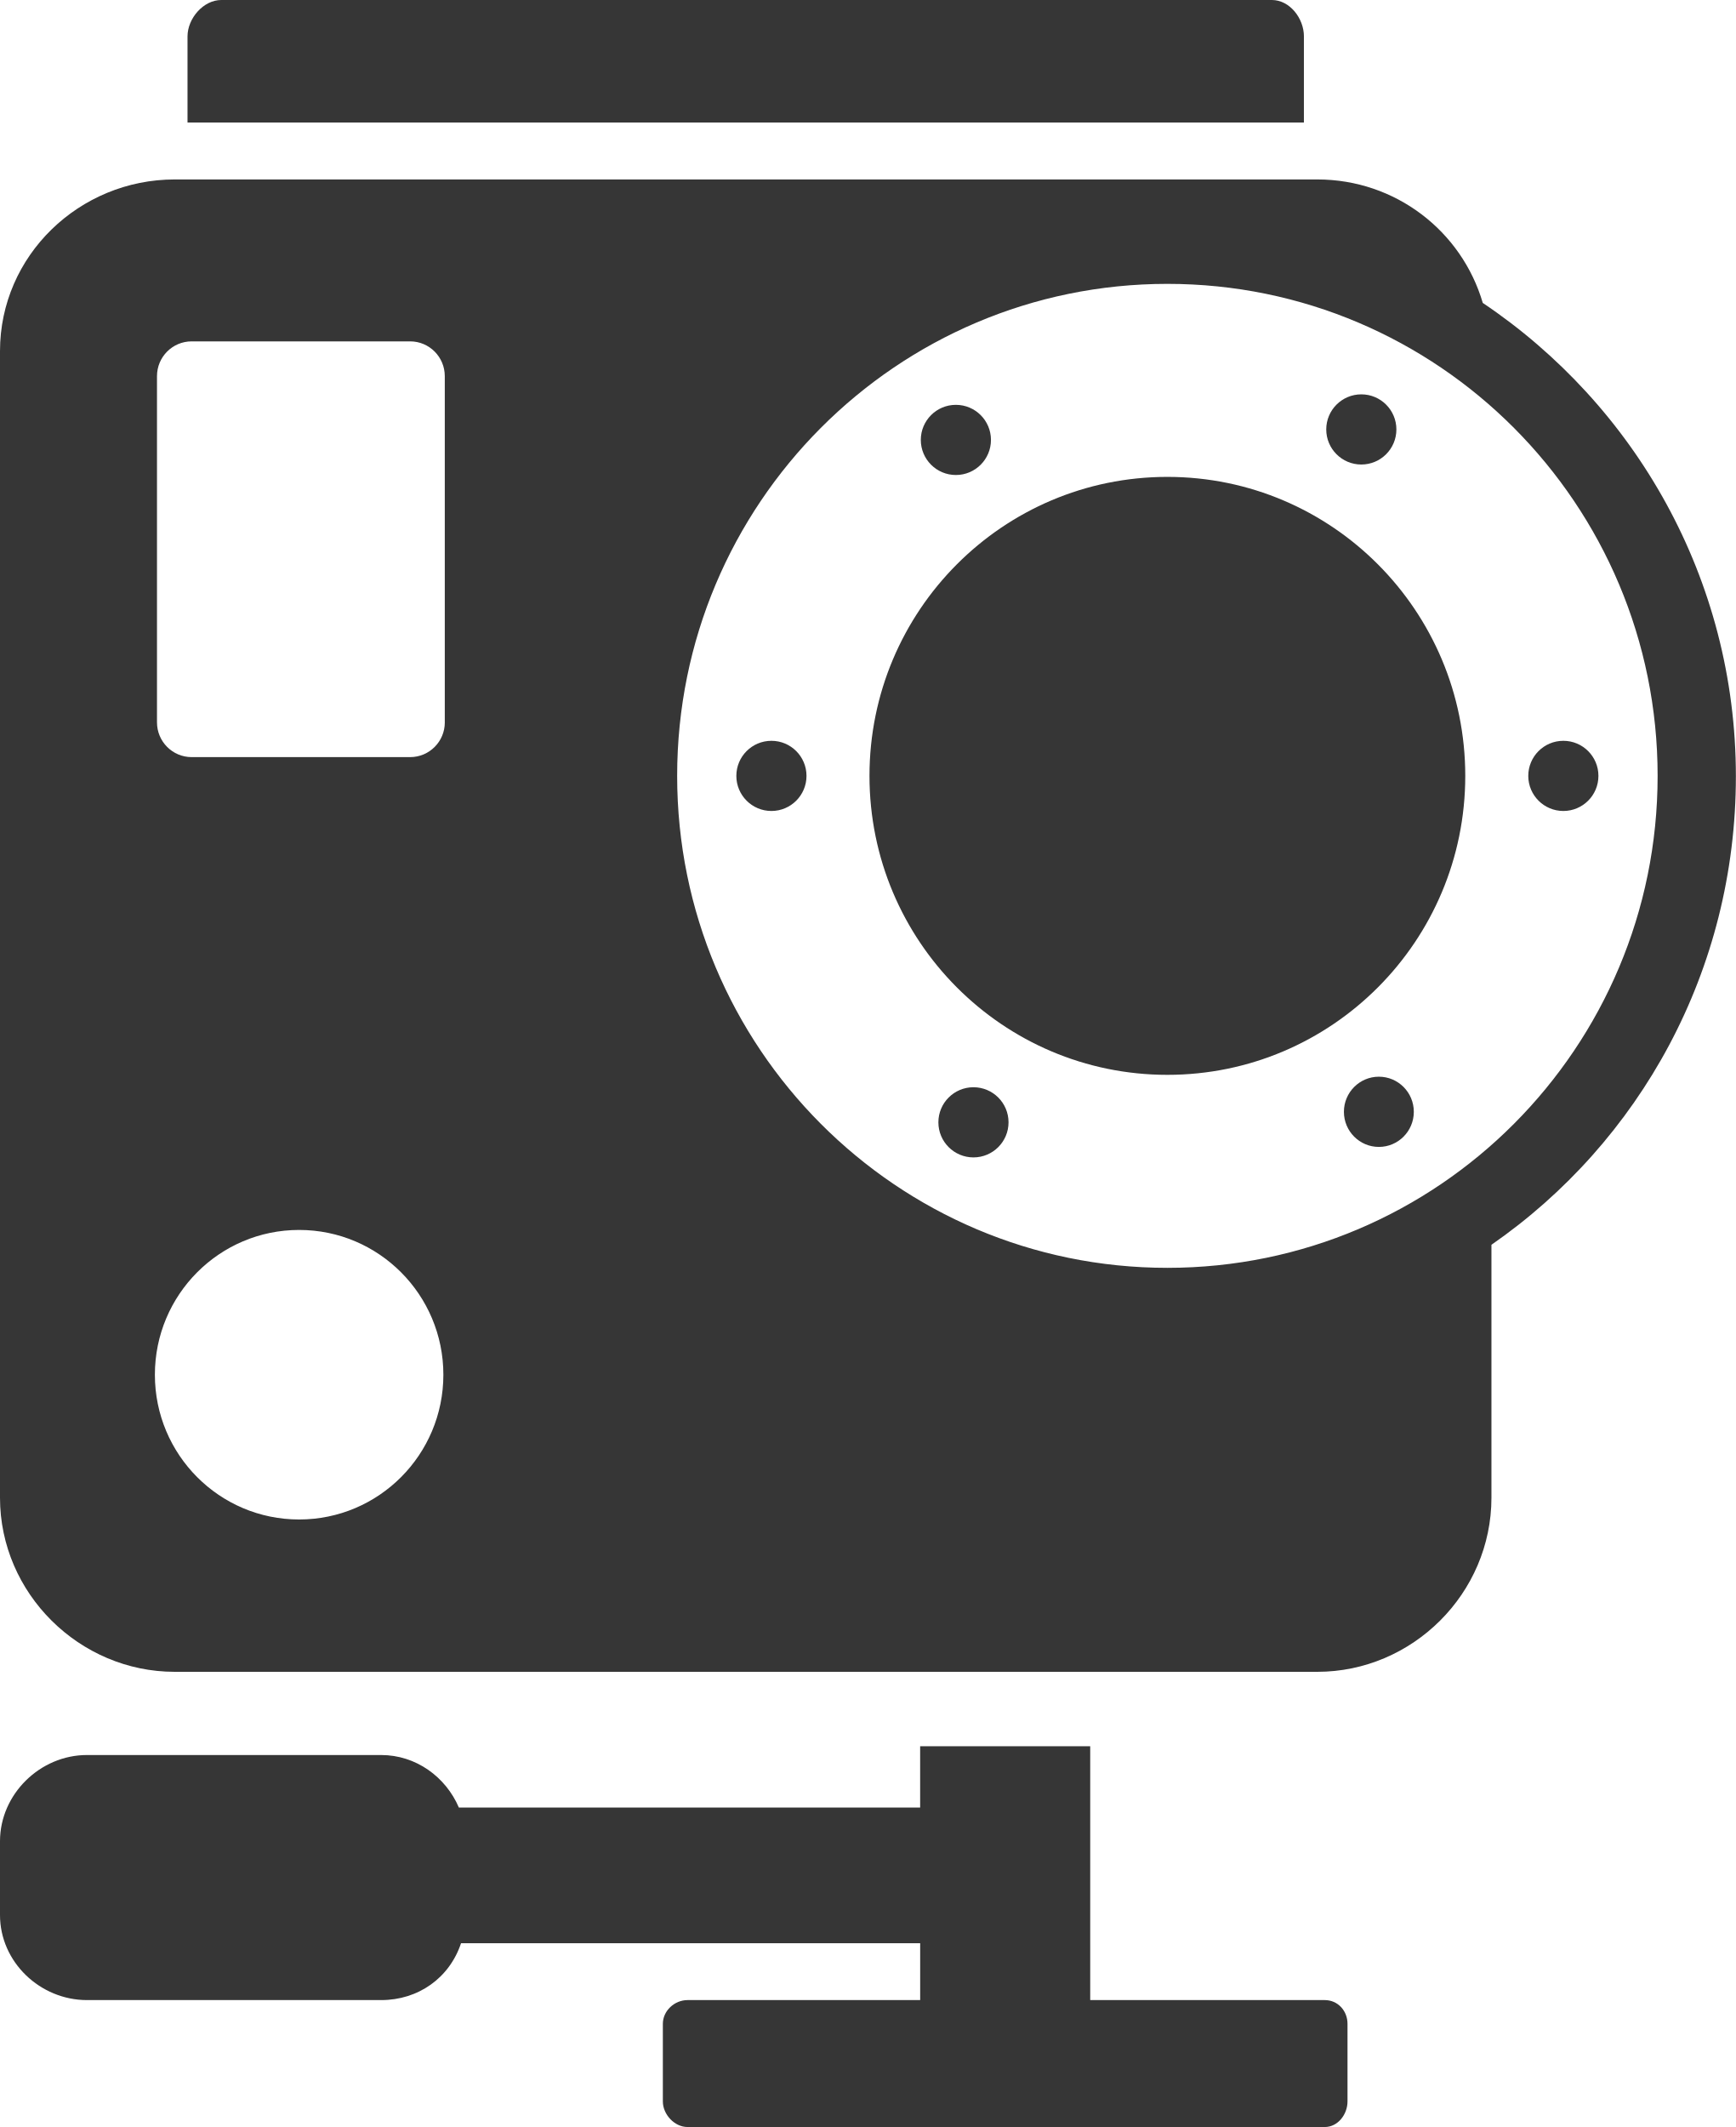
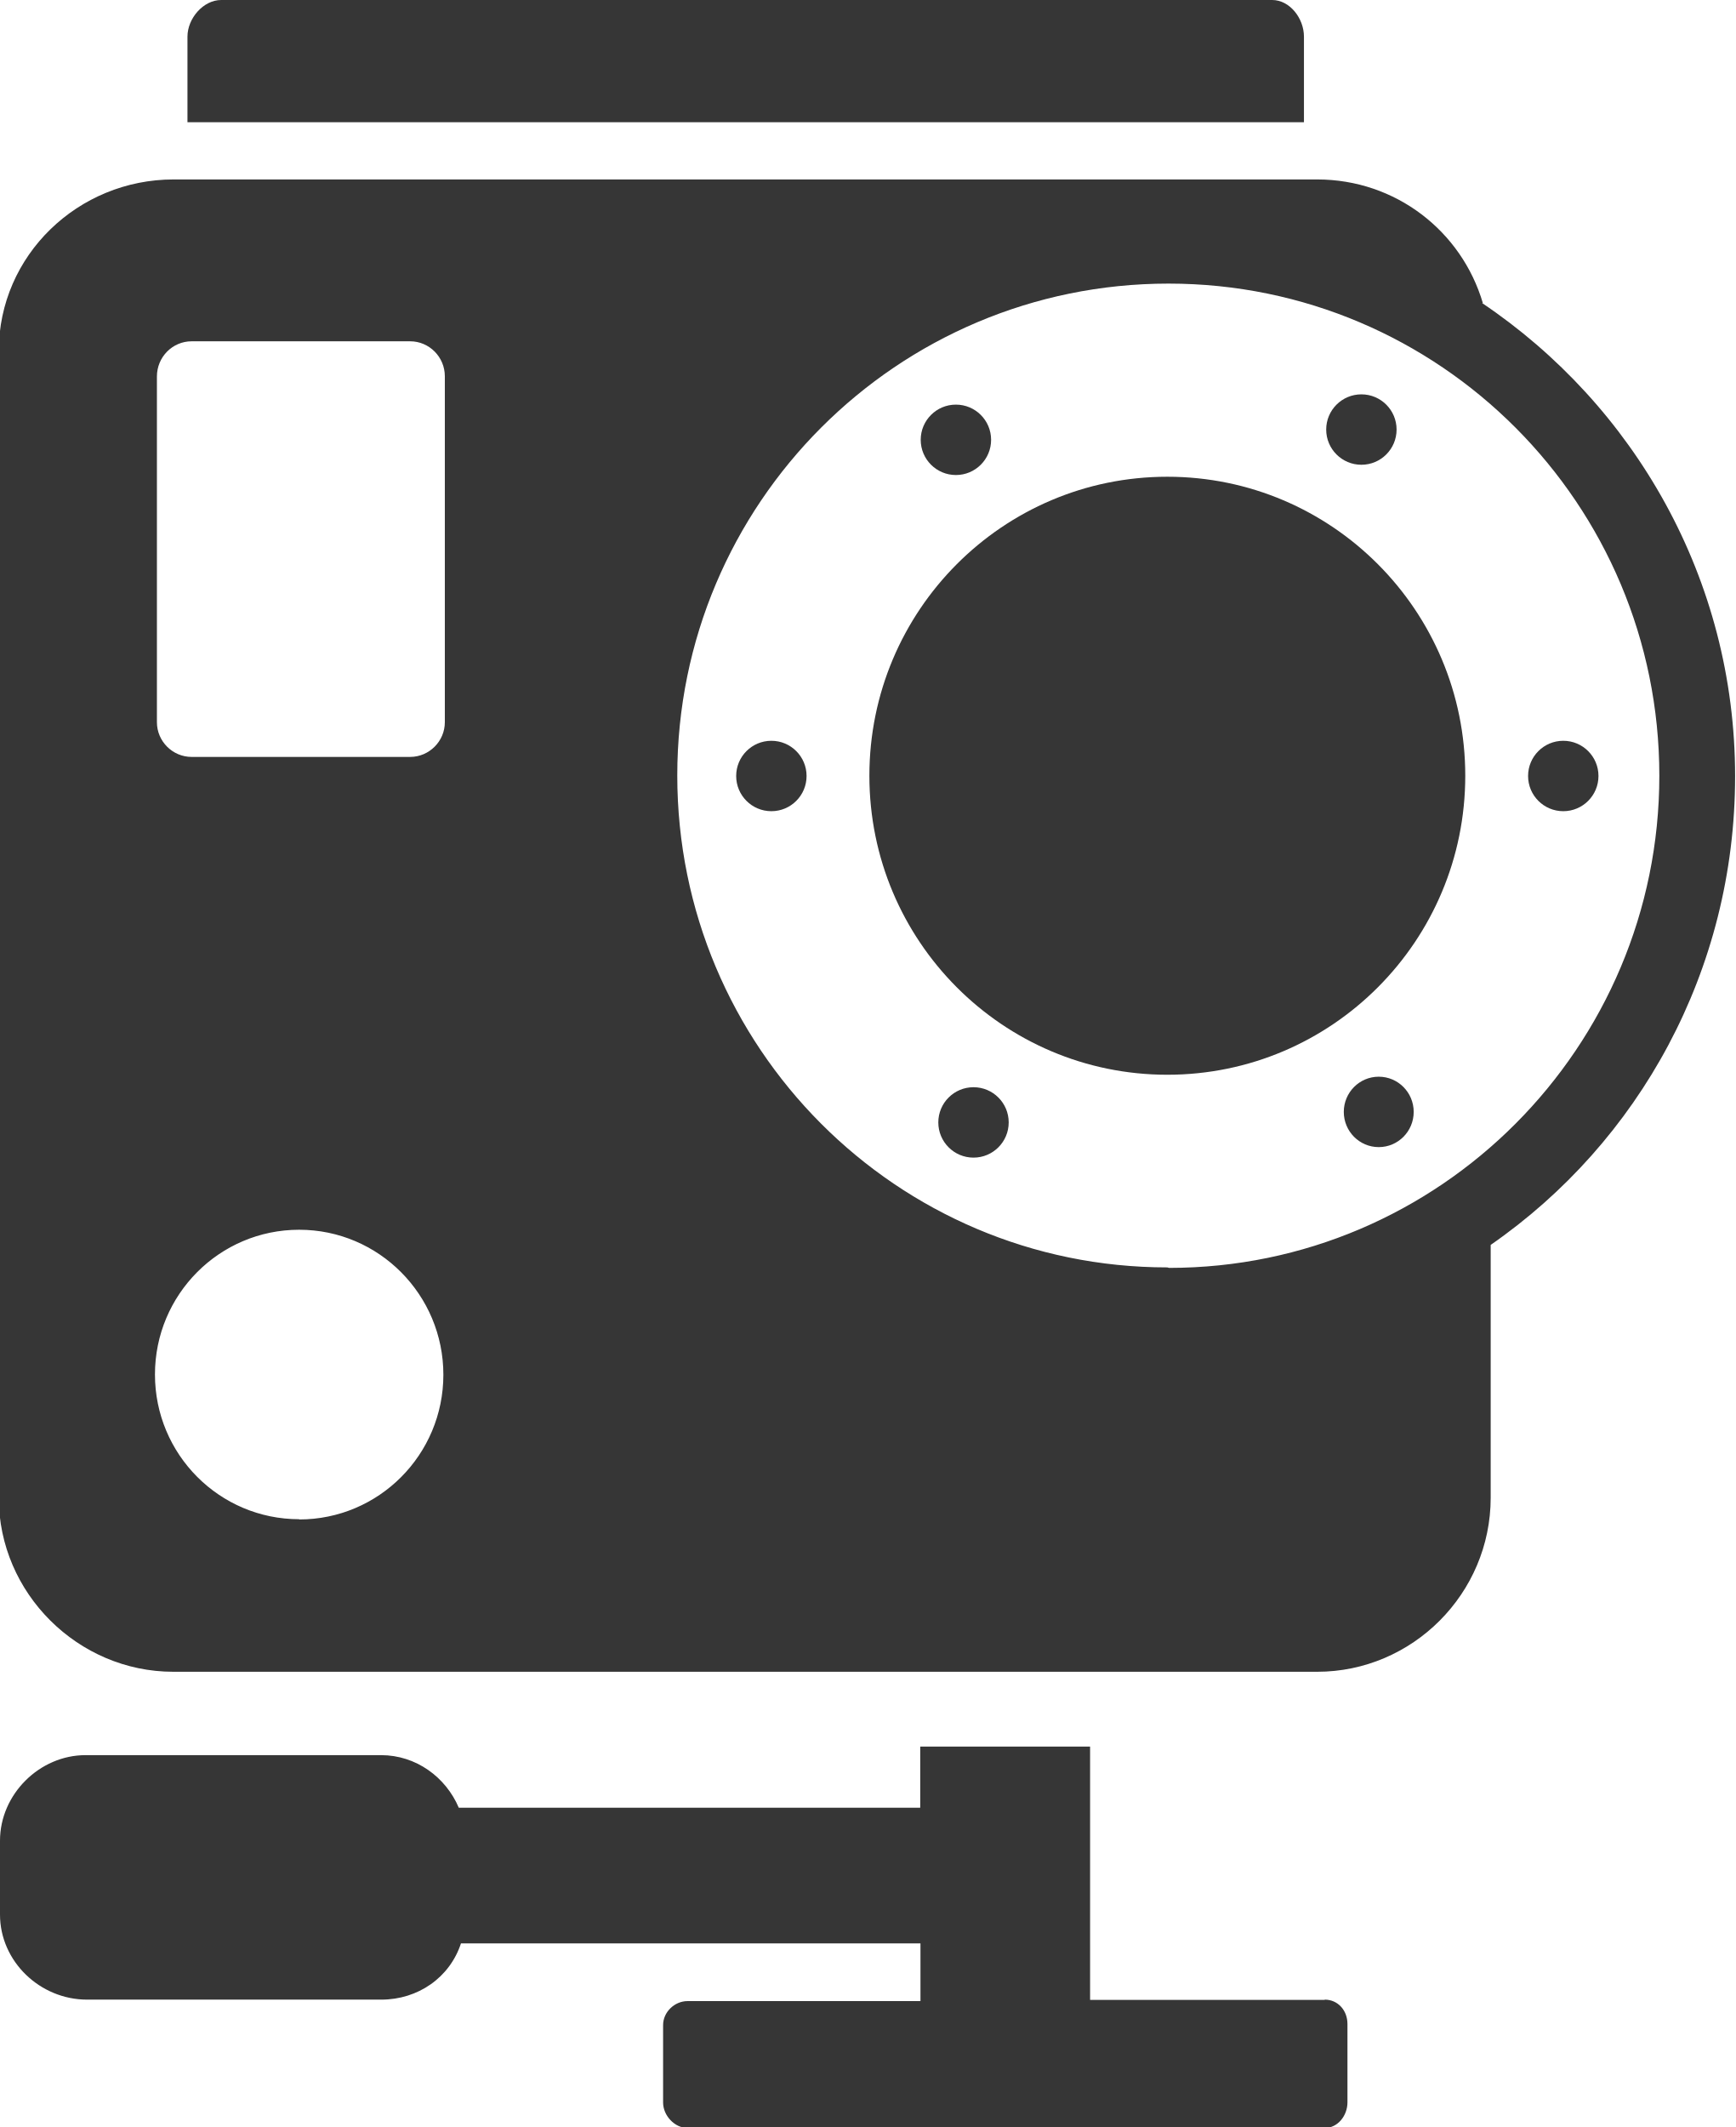
- <svg xmlns="http://www.w3.org/2000/svg" enable-background="new 0 0 71 87" version="1.1" viewBox="0 0 71 87" xml:space="preserve">
+ <svg xmlns="http://www.w3.org/2000/svg" width="71" height="87">
  <g fill="#363636">
-     <path d="M53.349,1.49c0-0.736-0.578-1.49-1.311-1.49H9.053C8.32,0,7.672,0.754,7.672,1.49v3.522h45.676V1.49z" />
-     <path d="m54.202 81.809h-9.597v-10.383h-6.958v2.507h-18.873c-0.537-1.254-1.757-2.148-3.181-2.148h-12.034c-1.917-1e-3 -3.559 1.602-3.559 3.526v3.018c0 1.924 1.642 3.48 3.559 3.48h12.035c1.511 0 2.792-0.896 3.269-2.326h18.785v2.326h-9.518c-0.533 0-1.01 0.437-1.01 0.972v3.172c0 0.535 0.478 1.048 1.01 1.048h26.072c0.533 0 0.93-0.513 0.93-1.048v-3.173c0-0.535-0.397-0.971-0.93-0.971z" />
-     <path d="m60.666 12.39c-0.861-2.937-3.567-5.05-6.771-5.05h-46.747c-3.898 0-7.148 3.109-7.148 7.021v46.9c0 3.912 3.25 7.121 7.148 7.121h46.747c3.898 0 7.126-3.209 7.126-7.121v-10.346c6.066-4.204 10.001-11.211 10.001-19.164-1e-3 -8.079-4.132-15.181-10.356-19.361zm-48.428 49.761c-3.259 0-5.901-2.65-5.901-5.921 0-3.27 2.642-5.922 5.901-5.922s5.902 2.652 5.902 5.922c0 3.271-2.643 5.921-5.902 5.921zm5.961-32.605c0 0.786-0.635 1.422-1.418 1.422h-8.94c-0.783 0-1.418-0.637-1.418-1.422v-14.16c0-0.786 0.635-1.423 1.418-1.423h8.939c0.783 0 1.418 0.637 1.418 1.423v14.16zm29.563 22.312c-11.076 0-20.057-9.01-20.057-20.123s8.98-20.124 20.057-20.124 20.058 9.01 20.058 20.124-8.981 20.123-20.058 20.123z" />
-     <ellipse cx="47.762" cy="31.735" rx="12.188" ry="12.229" />
-     <circle cx="31.562" cy="31.736" r="1.435" />
-     <circle cx="63.963" cy="31.736" r="1.435" />
-     <circle cx="39.109" cy="17.994" r="1.435" />
-     <ellipse cx="56.415" cy="45.476" rx="1.43" ry="1.436" />
-     <circle cx="55.697" cy="17.565" r="1.435" />
-     <circle cx="39.828" cy="45.906" r="1.435" />
+     <path d="M53.35 1.5c0-.75-.58-1.5-1.3-1.5h-43c-.73 0-1.38.75-1.38 1.5V5h45.68V1.5zm.85 80.3h-9.6V71.44h-6.95v2.5H18.77c-.53-1.25-1.75-2.15-3.18-2.15H3.5c-1.88 0-3.5 1.6-3.5 3.5v3.02c0 1.92 1.64 3.48 3.56 3.48H15.6c1.5 0 2.8-.9 3.26-2.3h18.8v2.36h-9.53c-.53 0-1 .45-1 .98V86c0 .53.47 1.04 1 1.04H54.2c.53 0 .93-.5.93-1.05v-3.2c0-.57-.4-1-.93-1zm6.47-69.4c-.87-2.95-3.57-5.06-6.78-5.06H7.1c-3.9 0-7.15 3.1-7.15 7.02v46.9c0 3.9 3.24 7.12 7.14 7.12h46.8c3.9 0 7.1-3.2 7.1-7.12V50.92c6.06-4.2 10-11.22 10-19.17 0-8.08-4.14-15.18-10.36-19.36zM12.24 62.14c-3.26 0-5.9-2.65-5.9-5.92s2.64-5.92 5.9-5.92 5.9 2.66 5.9 5.93c0 3.27-2.64 5.92-5.9 5.92zm5.96-32.6c0 .78-.64 1.42-1.42 1.42H7.84c-.78 0-1.42-.64-1.42-1.42V15.4c0-.8.64-1.44 1.42-1.44h8.94c.78 0 1.42.64 1.42 1.43v14.1zm29.56 22.3c-11.07 0-20.05-9-20.05-20.12s9-20.12 20.1-20.12c11.1 0 20.08 9.02 20.08 20.13s-9 20.13-20.06 20.13z" />
+     <ellipse cx="47.76" cy="31.73" rx="12.19" ry="12.23" />
+     <circle cx="31.56" cy="31.74" r="1.44" />
+     <circle cx="63.96" cy="31.74" r="1.44" />
+     <circle cx="39.11" cy="17.99" r="1.44" />
+     <ellipse cx="56.41" cy="45.48" rx="1.43" ry="1.44" />
+     <circle cx="55.7" cy="17.57" r="1.44" />
+     <circle cx="39.83" cy="45.91" r="1.44" />
  </g>
</svg>
